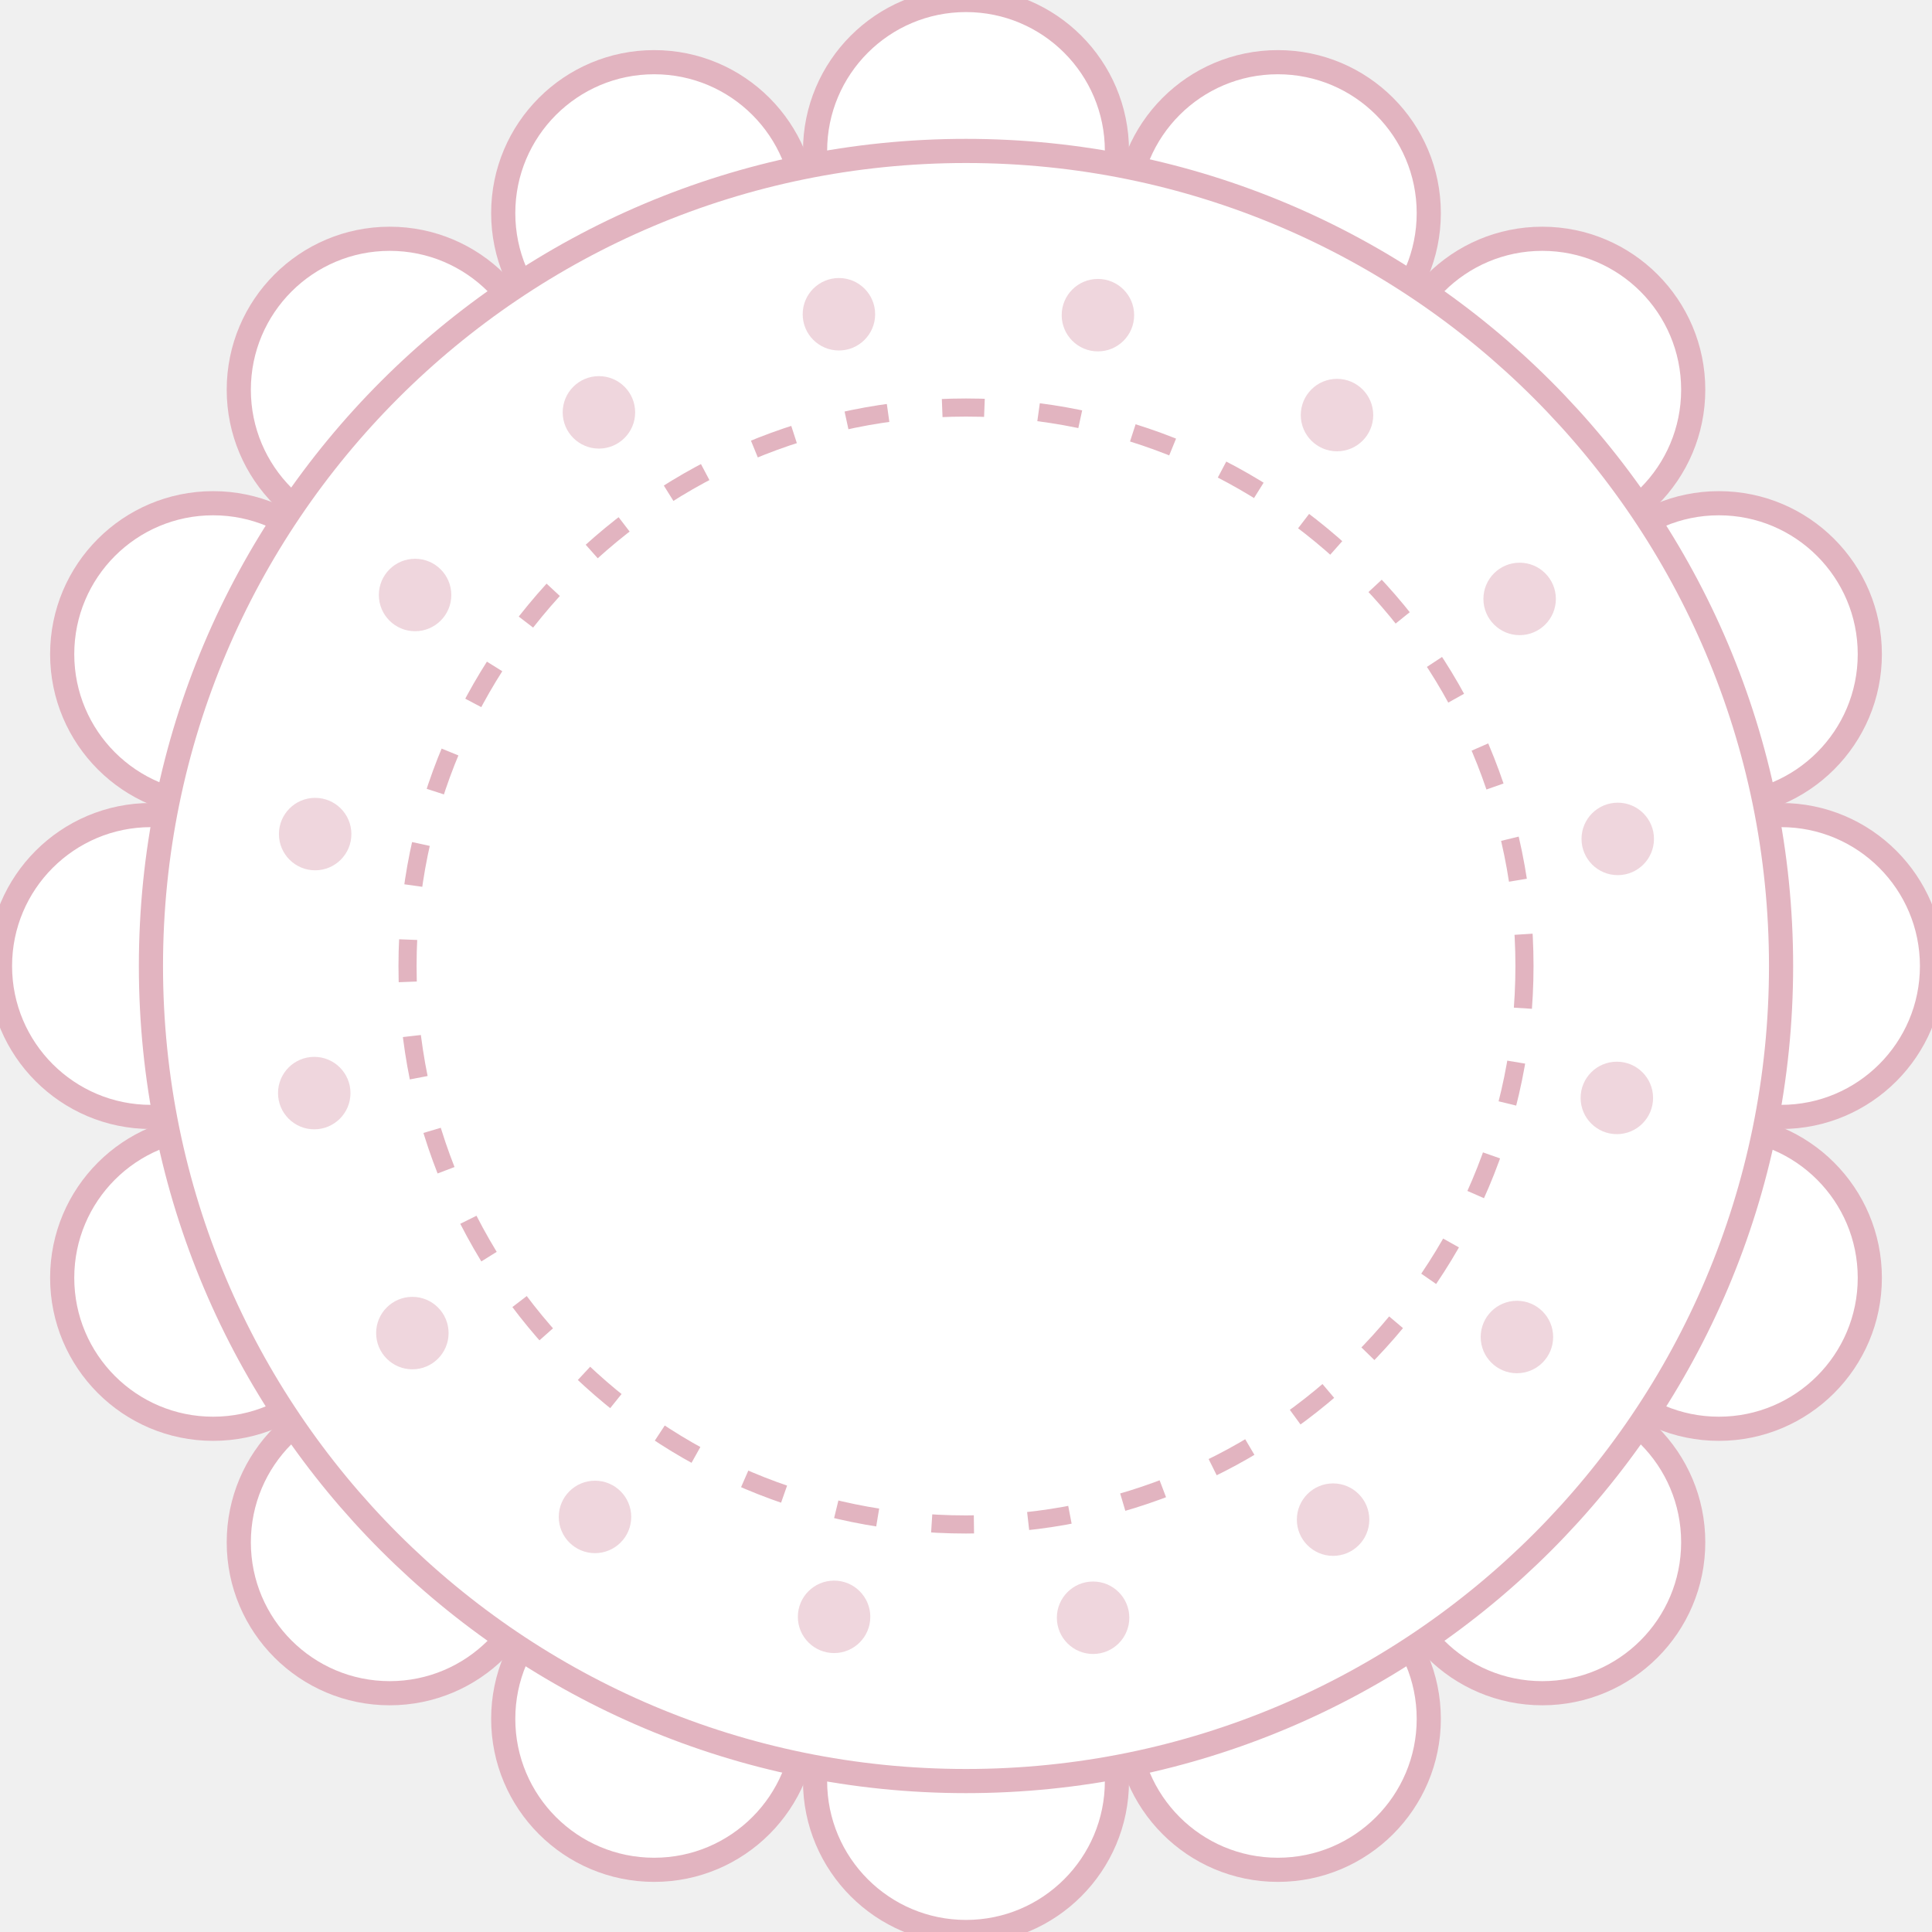
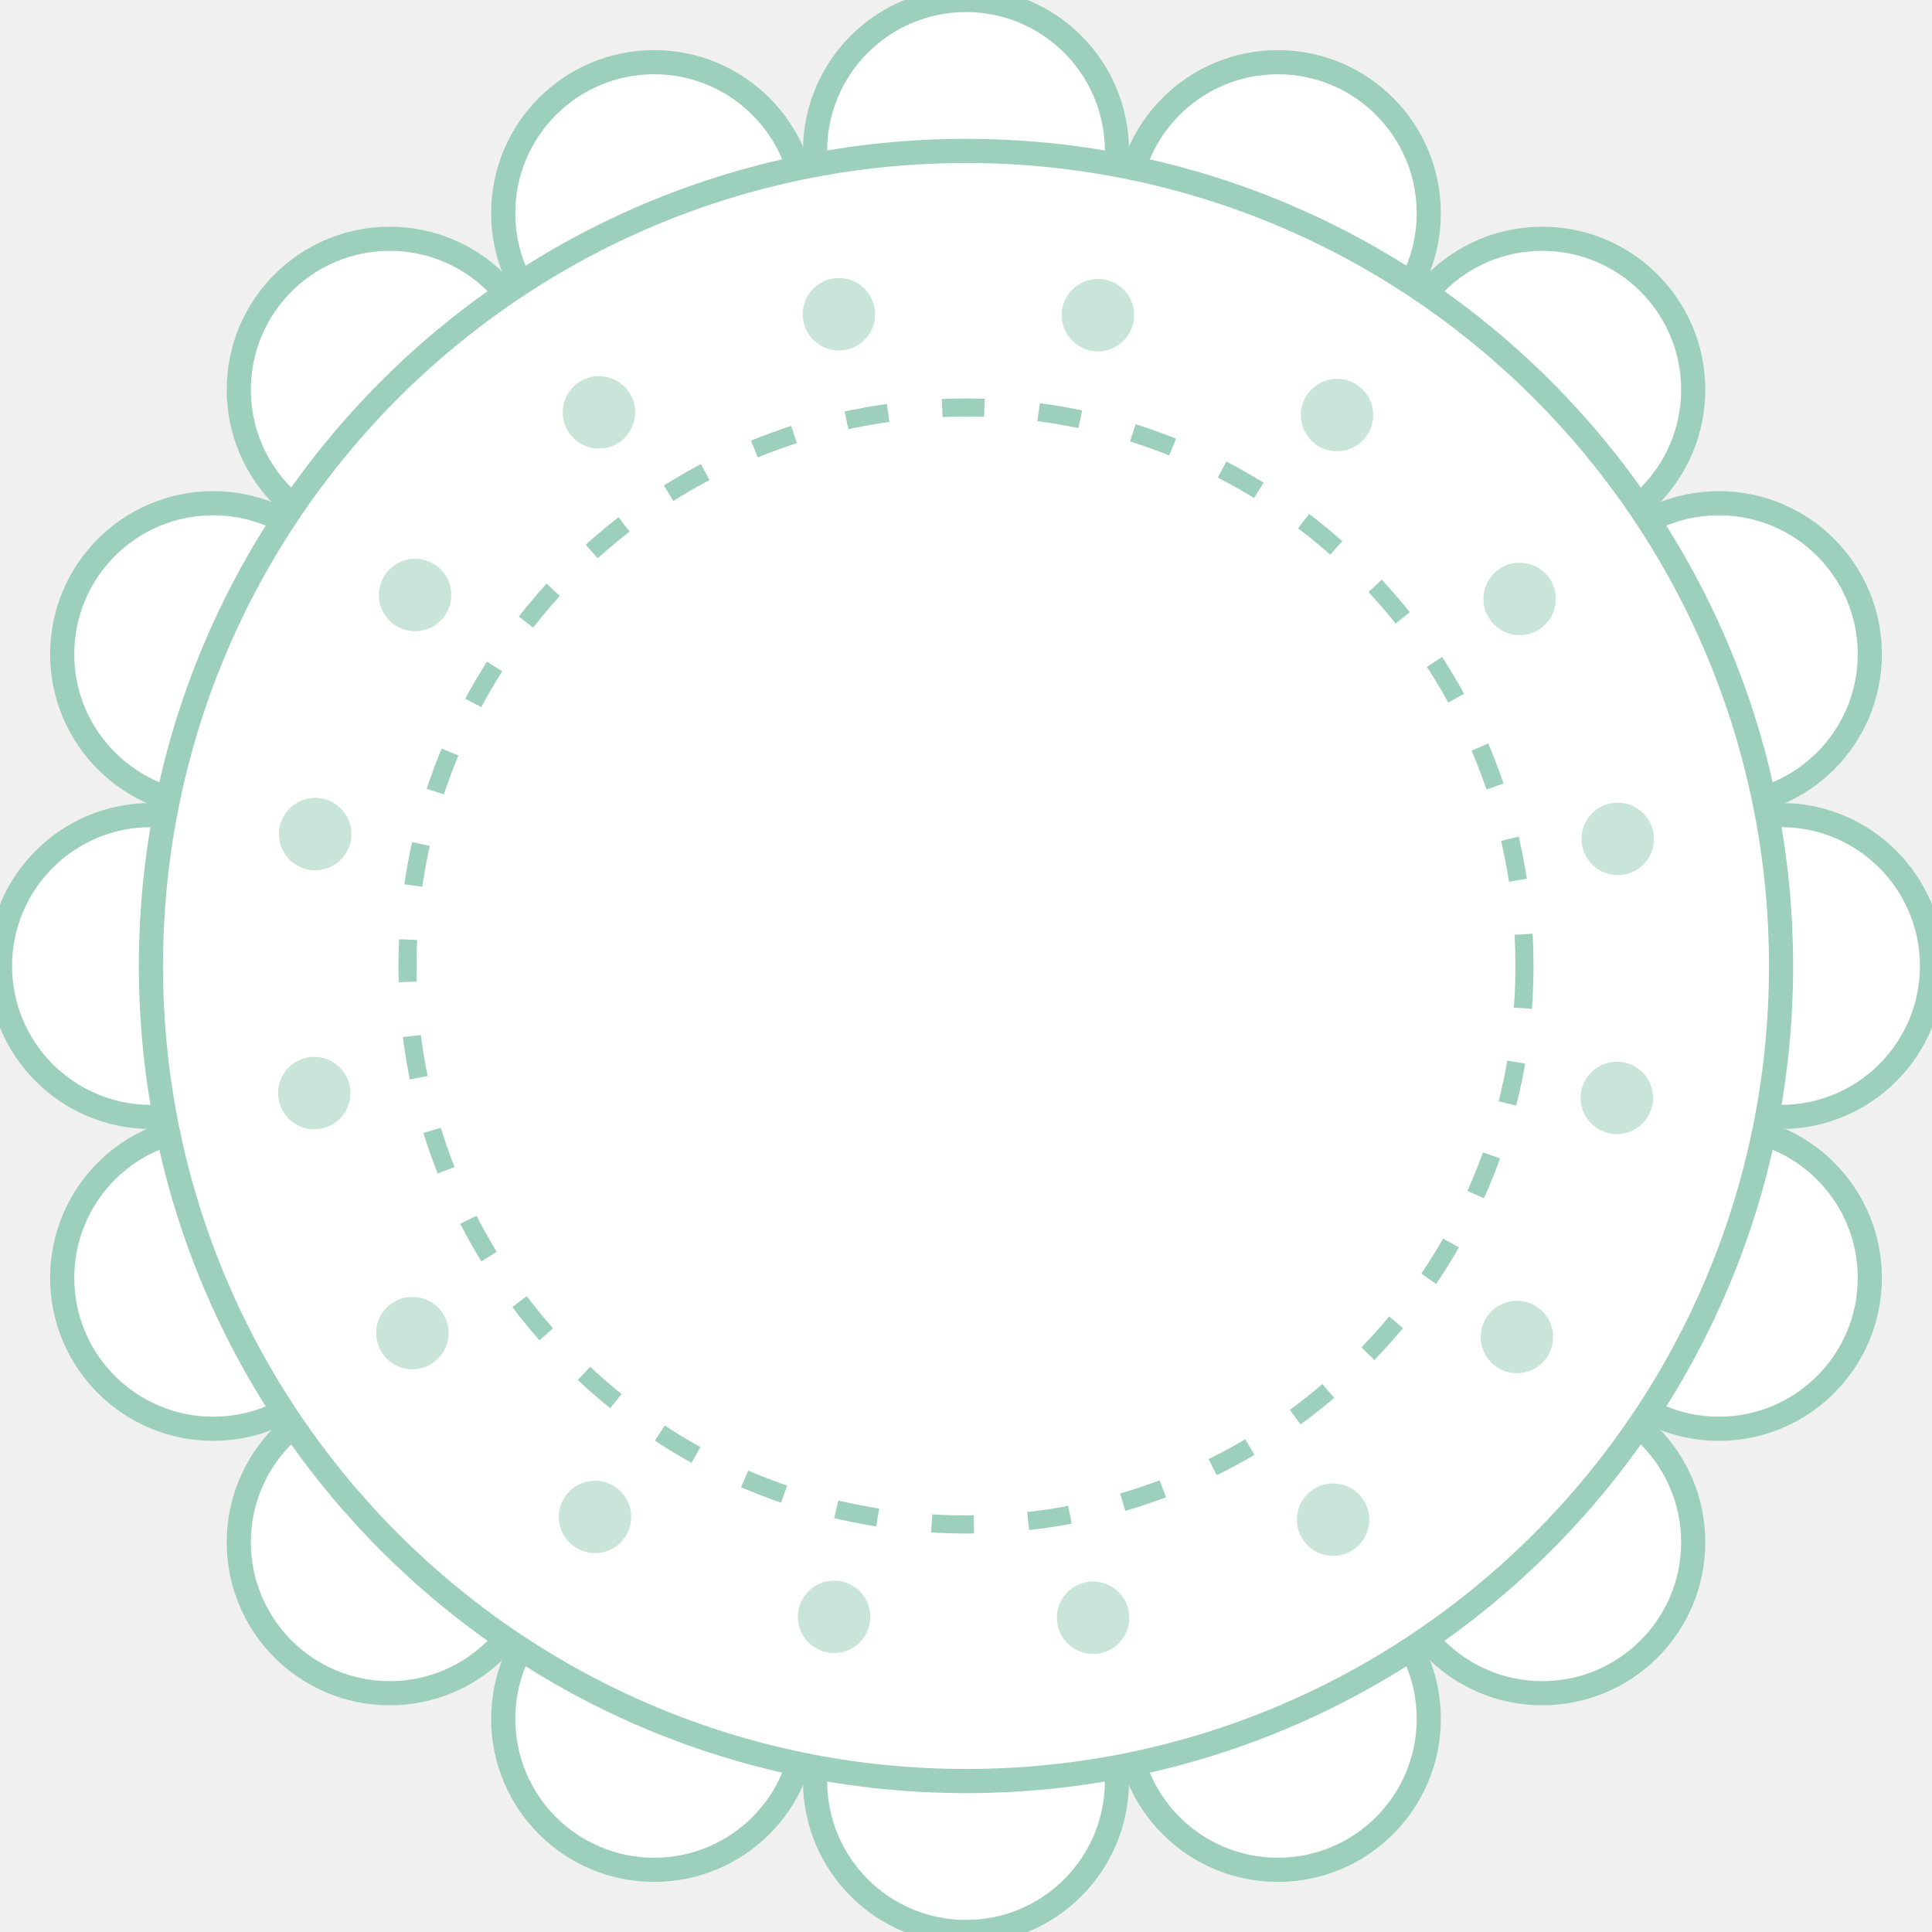
<svg xmlns="http://www.w3.org/2000/svg" width="64" height="64" viewBox="0 0 64 64">
-   <circle cx="59.00" cy="32.00" r="5" fill="#fff" stroke="#e2b4c0" stroke-width=".8" />
-   <circle cx="56.94" cy="42.33" r="5" fill="#fff" stroke="#e2b4c0" stroke-width=".8" />
-   <circle cx="51.09" cy="51.09" r="5" fill="#fff" stroke="#e2b4c0" stroke-width=".8" />
-   <circle cx="42.33" cy="56.94" r="5" fill="#fff" stroke="#e2b4c0" stroke-width=".8" />
-   <circle cx="32.00" cy="59.00" r="5" fill="#fff" stroke="#e2b4c0" stroke-width=".8" />
-   <circle cx="21.67" cy="56.94" r="5" fill="#fff" stroke="#e2b4c0" stroke-width=".8" />
-   <circle cx="12.91" cy="51.09" r="5" fill="#fff" stroke="#e2b4c0" stroke-width=".8" />
-   <circle cx="7.06" cy="42.33" r="5" fill="#fff" stroke="#e2b4c0" stroke-width=".8" />
-   <circle cx="5.00" cy="32.00" r="5" fill="#fff" stroke="#e2b4c0" stroke-width=".8" />
-   <circle cx="7.06" cy="21.67" r="5" fill="#fff" stroke="#e2b4c0" stroke-width=".8" />
-   <circle cx="12.91" cy="12.91" r="5" fill="#fff" stroke="#e2b4c0" stroke-width=".8" />
-   <circle cx="21.67" cy="7.06" r="5" fill="#fff" stroke="#e2b4c0" stroke-width=".8" />
-   <circle cx="32.00" cy="5.00" r="5" fill="#fff" stroke="#e2b4c0" stroke-width=".8" />
-   <circle cx="42.33" cy="7.06" r="5" fill="#fff" stroke="#e2b4c0" stroke-width=".8" />
-   <circle cx="51.09" cy="12.91" r="5" fill="#fff" stroke="#e2b4c0" stroke-width=".8" />
-   <circle cx="56.94" cy="21.67" r="5" fill="#fff" stroke="#e2b4c0" stroke-width=".8" />
-   <circle cx="32" cy="32" r="27" fill="#fff" stroke="#e2b4c0" stroke-width=".8" />
-   <circle cx="53.56" cy="36.37" r="1.2" fill="#e2b4c0" fill-opacity=".55" />
-   <circle cx="50.25" cy="44.29" r="1.2" fill="#e2b4c0" fill-opacity=".55" />
-   <circle cx="44.16" cy="50.34" r="1.2" fill="#e2b4c0" fill-opacity=".55" />
-   <circle cx="36.21" cy="53.59" r="1.2" fill="#e2b4c0" fill-opacity=".55" />
-   <circle cx="27.63" cy="53.56" r="1.2" fill="#e2b4c0" fill-opacity=".55" />
-   <circle cx="19.71" cy="50.25" r="1.2" fill="#e2b4c0" fill-opacity=".55" />
-   <circle cx="13.66" cy="44.16" r="1.2" fill="#e2b4c0" fill-opacity=".55" />
-   <circle cx="10.41" cy="36.21" r="1.2" fill="#e2b4c0" fill-opacity=".55" />
-   <circle cx="10.44" cy="27.63" r="1.2" fill="#e2b4c0" fill-opacity=".55" />
-   <circle cx="13.75" cy="19.71" r="1.2" fill="#e2b4c0" fill-opacity=".55" />
-   <circle cx="19.84" cy="13.66" r="1.2" fill="#e2b4c0" fill-opacity=".55" />
-   <circle cx="27.79" cy="10.41" r="1.2" fill="#e2b4c0" fill-opacity=".55" />
-   <circle cx="36.37" cy="10.44" r="1.2" fill="#e2b4c0" fill-opacity=".55" />
-   <circle cx="44.29" cy="13.75" r="1.2" fill="#e2b4c0" fill-opacity=".55" />
-   <circle cx="50.34" cy="19.84" r="1.2" fill="#e2b4c0" fill-opacity=".55" />
-   <circle cx="53.59" cy="27.79" r="1.2" fill="#e2b4c0" fill-opacity=".55" />
-   <circle cx="32" cy="32" r="18.5" fill="none" stroke="#e2b4c0" stroke-width=".6" stroke-dasharray="1.4 1.8" />
+   <circle cx="59.00" cy="32.00" r="5" fill="#fff" stroke="#9dd0bc" stroke-width=".8" />
+   <circle cx="56.94" cy="42.33" r="5" fill="#fff" stroke="#9dd0bc" stroke-width=".8" />
+   <circle cx="51.09" cy="51.09" r="5" fill="#fff" stroke="#9dd0bc" stroke-width=".8" />
+   <circle cx="42.33" cy="56.94" r="5" fill="#fff" stroke="#9dd0bc" stroke-width=".8" />
+   <circle cx="32.00" cy="59.00" r="5" fill="#fff" stroke="#9dd0bc" stroke-width=".8" />
+   <circle cx="21.67" cy="56.94" r="5" fill="#fff" stroke="#9dd0bc" stroke-width=".8" />
+   <circle cx="12.91" cy="51.09" r="5" fill="#fff" stroke="#9dd0bc" stroke-width=".8" />
+   <circle cx="7.06" cy="42.33" r="5" fill="#fff" stroke="#9dd0bc" stroke-width=".8" />
+   <circle cx="5.00" cy="32.00" r="5" fill="#fff" stroke="#9dd0bc" stroke-width=".8" />
+   <circle cx="7.06" cy="21.67" r="5" fill="#fff" stroke="#9dd0bc" stroke-width=".8" />
+   <circle cx="12.91" cy="12.91" r="5" fill="#fff" stroke="#9dd0bc" stroke-width=".8" />
+   <circle cx="21.67" cy="7.06" r="5" fill="#fff" stroke="#9dd0bc" stroke-width=".8" />
+   <circle cx="32.00" cy="5.00" r="5" fill="#fff" stroke="#9dd0bc" stroke-width=".8" />
+   <circle cx="42.33" cy="7.06" r="5" fill="#fff" stroke="#9dd0bc" stroke-width=".8" />
+   <circle cx="51.09" cy="12.91" r="5" fill="#fff" stroke="#9dd0bc" stroke-width=".8" />
+   <circle cx="56.94" cy="21.67" r="5" fill="#fff" stroke="#9dd0bc" stroke-width=".8" />
+   <circle cx="32" cy="32" r="27" fill="#fff" stroke="#9dd0bc" stroke-width=".8" />
+   <circle cx="53.56" cy="36.37" r="1.2" fill="#9dd0bc" fill-opacity=".55" />
+   <circle cx="50.25" cy="44.29" r="1.2" fill="#9dd0bc" fill-opacity=".55" />
+   <circle cx="44.16" cy="50.34" r="1.2" fill="#9dd0bc" fill-opacity=".55" />
+   <circle cx="36.21" cy="53.59" r="1.2" fill="#9dd0bc" fill-opacity=".55" />
+   <circle cx="27.63" cy="53.56" r="1.2" fill="#9dd0bc" fill-opacity=".55" />
+   <circle cx="19.71" cy="50.25" r="1.2" fill="#9dd0bc" fill-opacity=".55" />
+   <circle cx="13.66" cy="44.16" r="1.2" fill="#9dd0bc" fill-opacity=".55" />
+   <circle cx="10.41" cy="36.21" r="1.2" fill="#9dd0bc" fill-opacity=".55" />
+   <circle cx="10.44" cy="27.63" r="1.2" fill="#9dd0bc" fill-opacity=".55" />
+   <circle cx="13.75" cy="19.71" r="1.2" fill="#9dd0bc" fill-opacity=".55" />
+   <circle cx="19.84" cy="13.66" r="1.2" fill="#9dd0bc" fill-opacity=".55" />
+   <circle cx="27.79" cy="10.41" r="1.2" fill="#9dd0bc" fill-opacity=".55" />
+   <circle cx="36.37" cy="10.44" r="1.2" fill="#9dd0bc" fill-opacity=".55" />
+   <circle cx="44.29" cy="13.75" r="1.2" fill="#9dd0bc" fill-opacity=".55" />
+   <circle cx="50.34" cy="19.84" r="1.2" fill="#9dd0bc" fill-opacity=".55" />
+   <circle cx="53.59" cy="27.79" r="1.2" fill="#9dd0bc" fill-opacity=".55" />
+   <circle cx="32" cy="32" r="18.5" fill="none" stroke="#9dd0bc" stroke-width=".6" stroke-dasharray="1.4 1.8" />
</svg>
